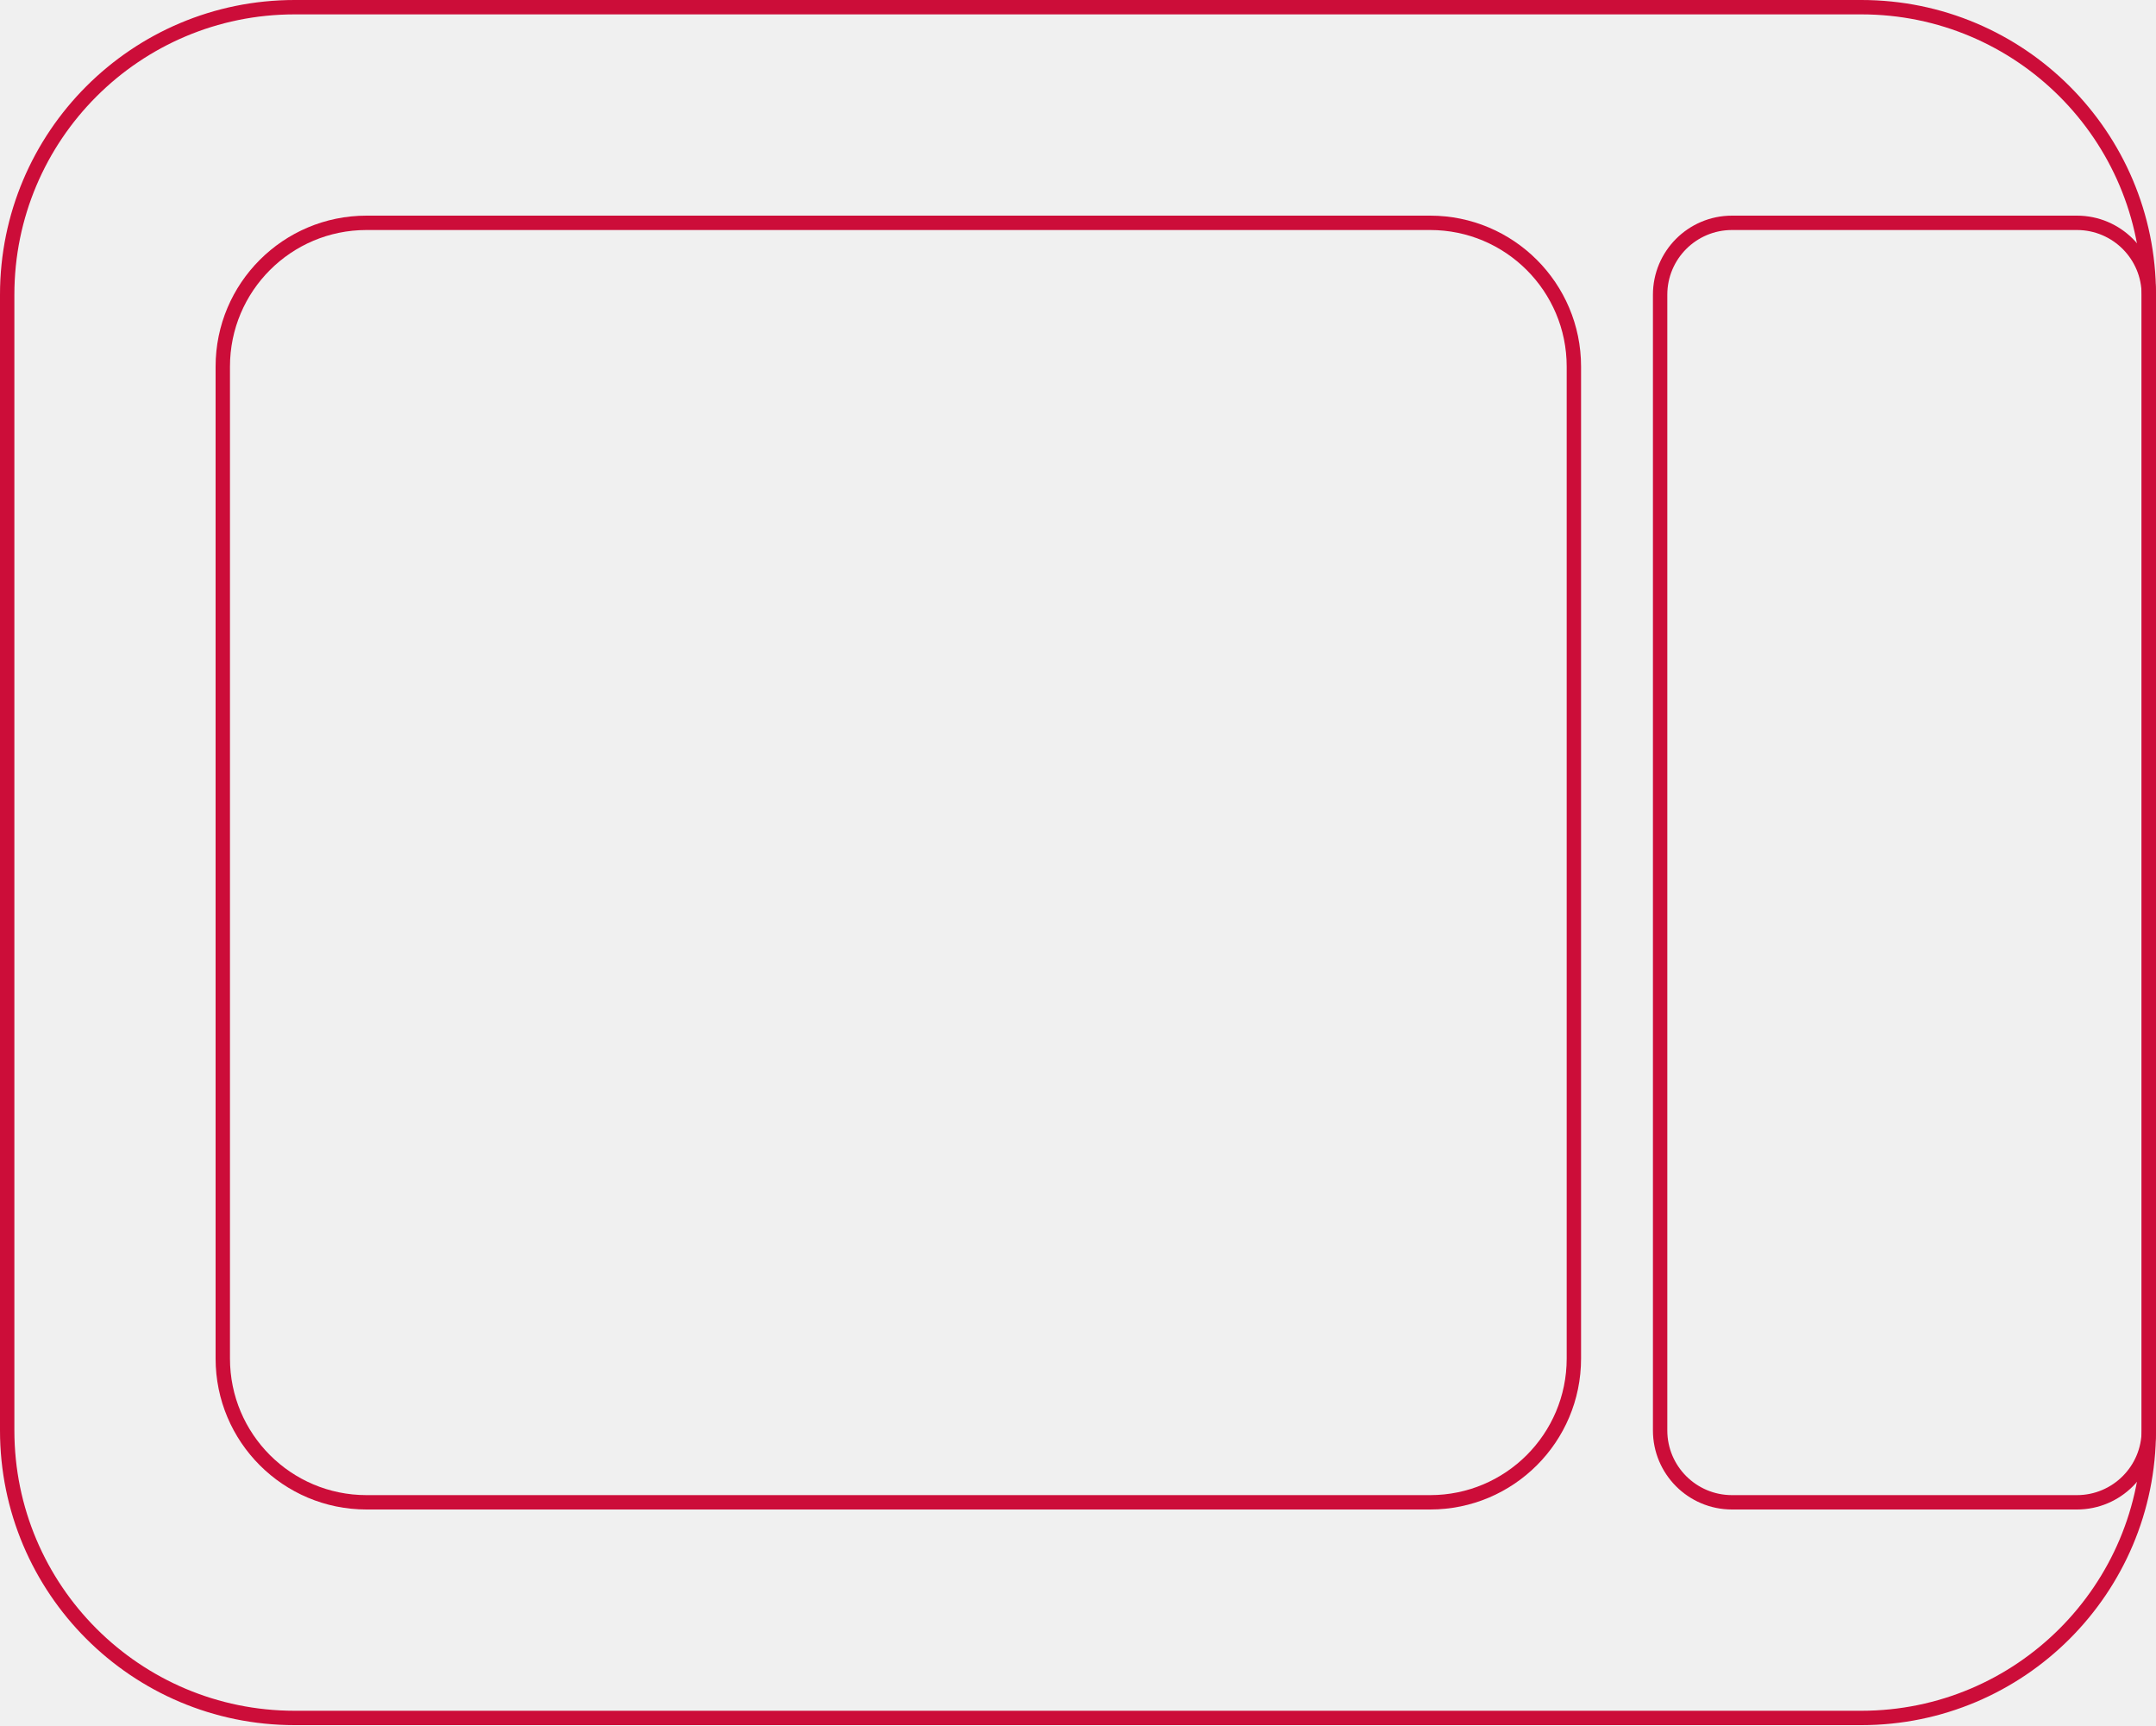
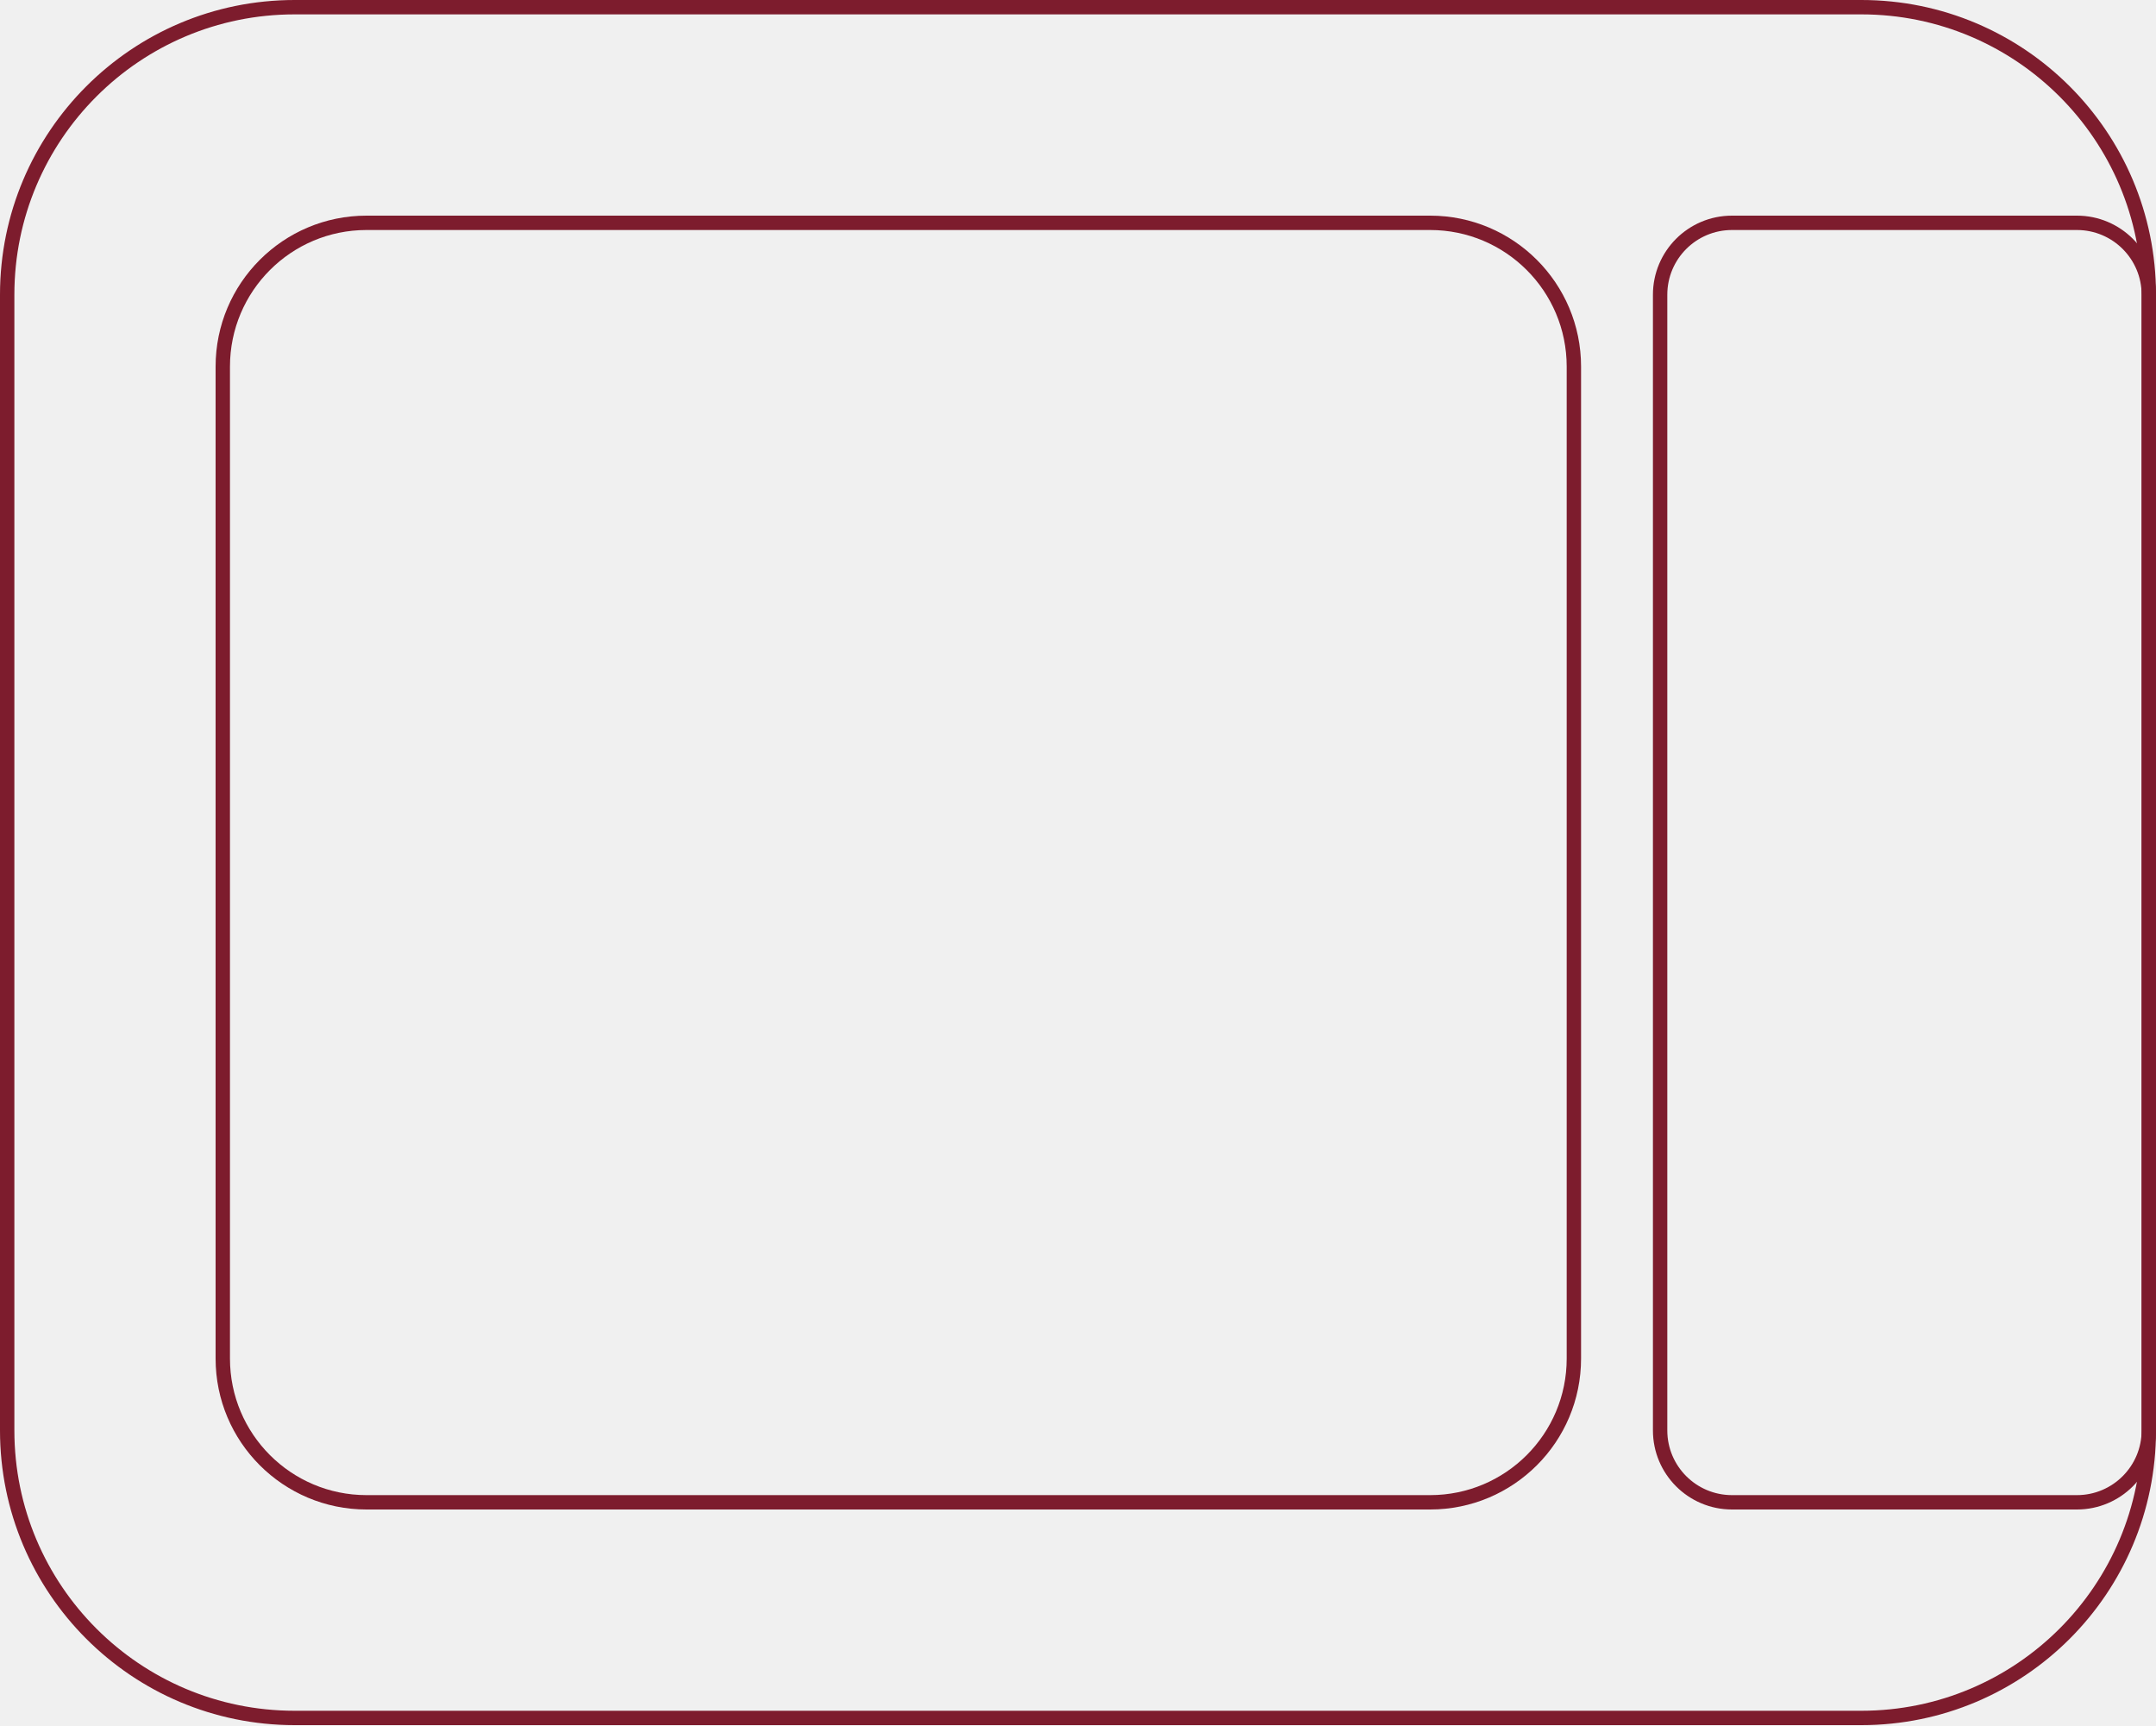
<svg xmlns="http://www.w3.org/2000/svg" width="150" height="120" viewBox="0 0 150 120" fill="none">
  <g clip-path="url(#clip0_825_595)">
-     <path d="M129.5 0.5H20.5C9.454 0.5 0.5 9.454 0.5 20.5V99.5C0.5 110.546 9.454 119.5 20.5 119.5H129.5C140.546 119.5 149.5 110.546 149.5 99.5V20.5C149.5 9.454 140.546 0.5 129.5 0.5Z" stroke="#CC0D39" />
-     <path d="M144.5 15.5H120.5C117.739 15.5 115.5 17.739 115.5 20.5V99.5C115.5 102.261 117.739 104.5 120.5 104.5H144.5C147.261 104.5 149.5 102.261 149.5 99.5V20.5C149.5 17.739 147.261 15.5 144.5 15.5Z" stroke="#CC0D39" />
-     <path d="M99.5 15.5H25.5C19.977 15.5 15.5 19.977 15.5 25.5V94.5C15.5 100.023 19.977 104.5 25.5 104.5H99.5C105.023 104.5 109.5 100.023 109.5 94.5V25.5C109.5 19.977 105.023 15.5 99.5 15.5Z" stroke="#CC0D39" />
+     <path d="M129.5 0.5H20.5C9.454 0.5 0.5 9.454 0.5 20.5V99.5C0.5 110.546 9.454 119.5 20.5 119.5H129.5C140.546 119.5 149.5 110.546 149.5 99.5V20.5C149.5 9.454 140.546 0.5 129.5 0.5Z" stroke="#7D1C2D" />
+     <path d="M144.5 15.5H120.5C117.739 15.5 115.5 17.739 115.5 20.5V99.5C115.5 102.261 117.739 104.5 120.5 104.5H144.5C147.261 104.5 149.5 102.261 149.5 99.5V20.5C149.5 17.739 147.261 15.5 144.5 15.5Z" stroke="#7D1C2D" />
+     <path d="M99.5 15.5H25.5C19.977 15.5 15.5 19.977 15.5 25.5V94.5C15.5 100.023 19.977 104.5 25.5 104.5H99.5C105.023 104.5 109.5 100.023 109.5 94.5V25.5C109.5 19.977 105.023 15.5 99.5 15.5Z" stroke="#7D1C2D" />
  </g>
  <defs>
    <clipPath id="clip0_825_595">
      <rect width="150" height="120" rx="1" fill="white" />
    </clipPath>
  </defs>
</svg>
